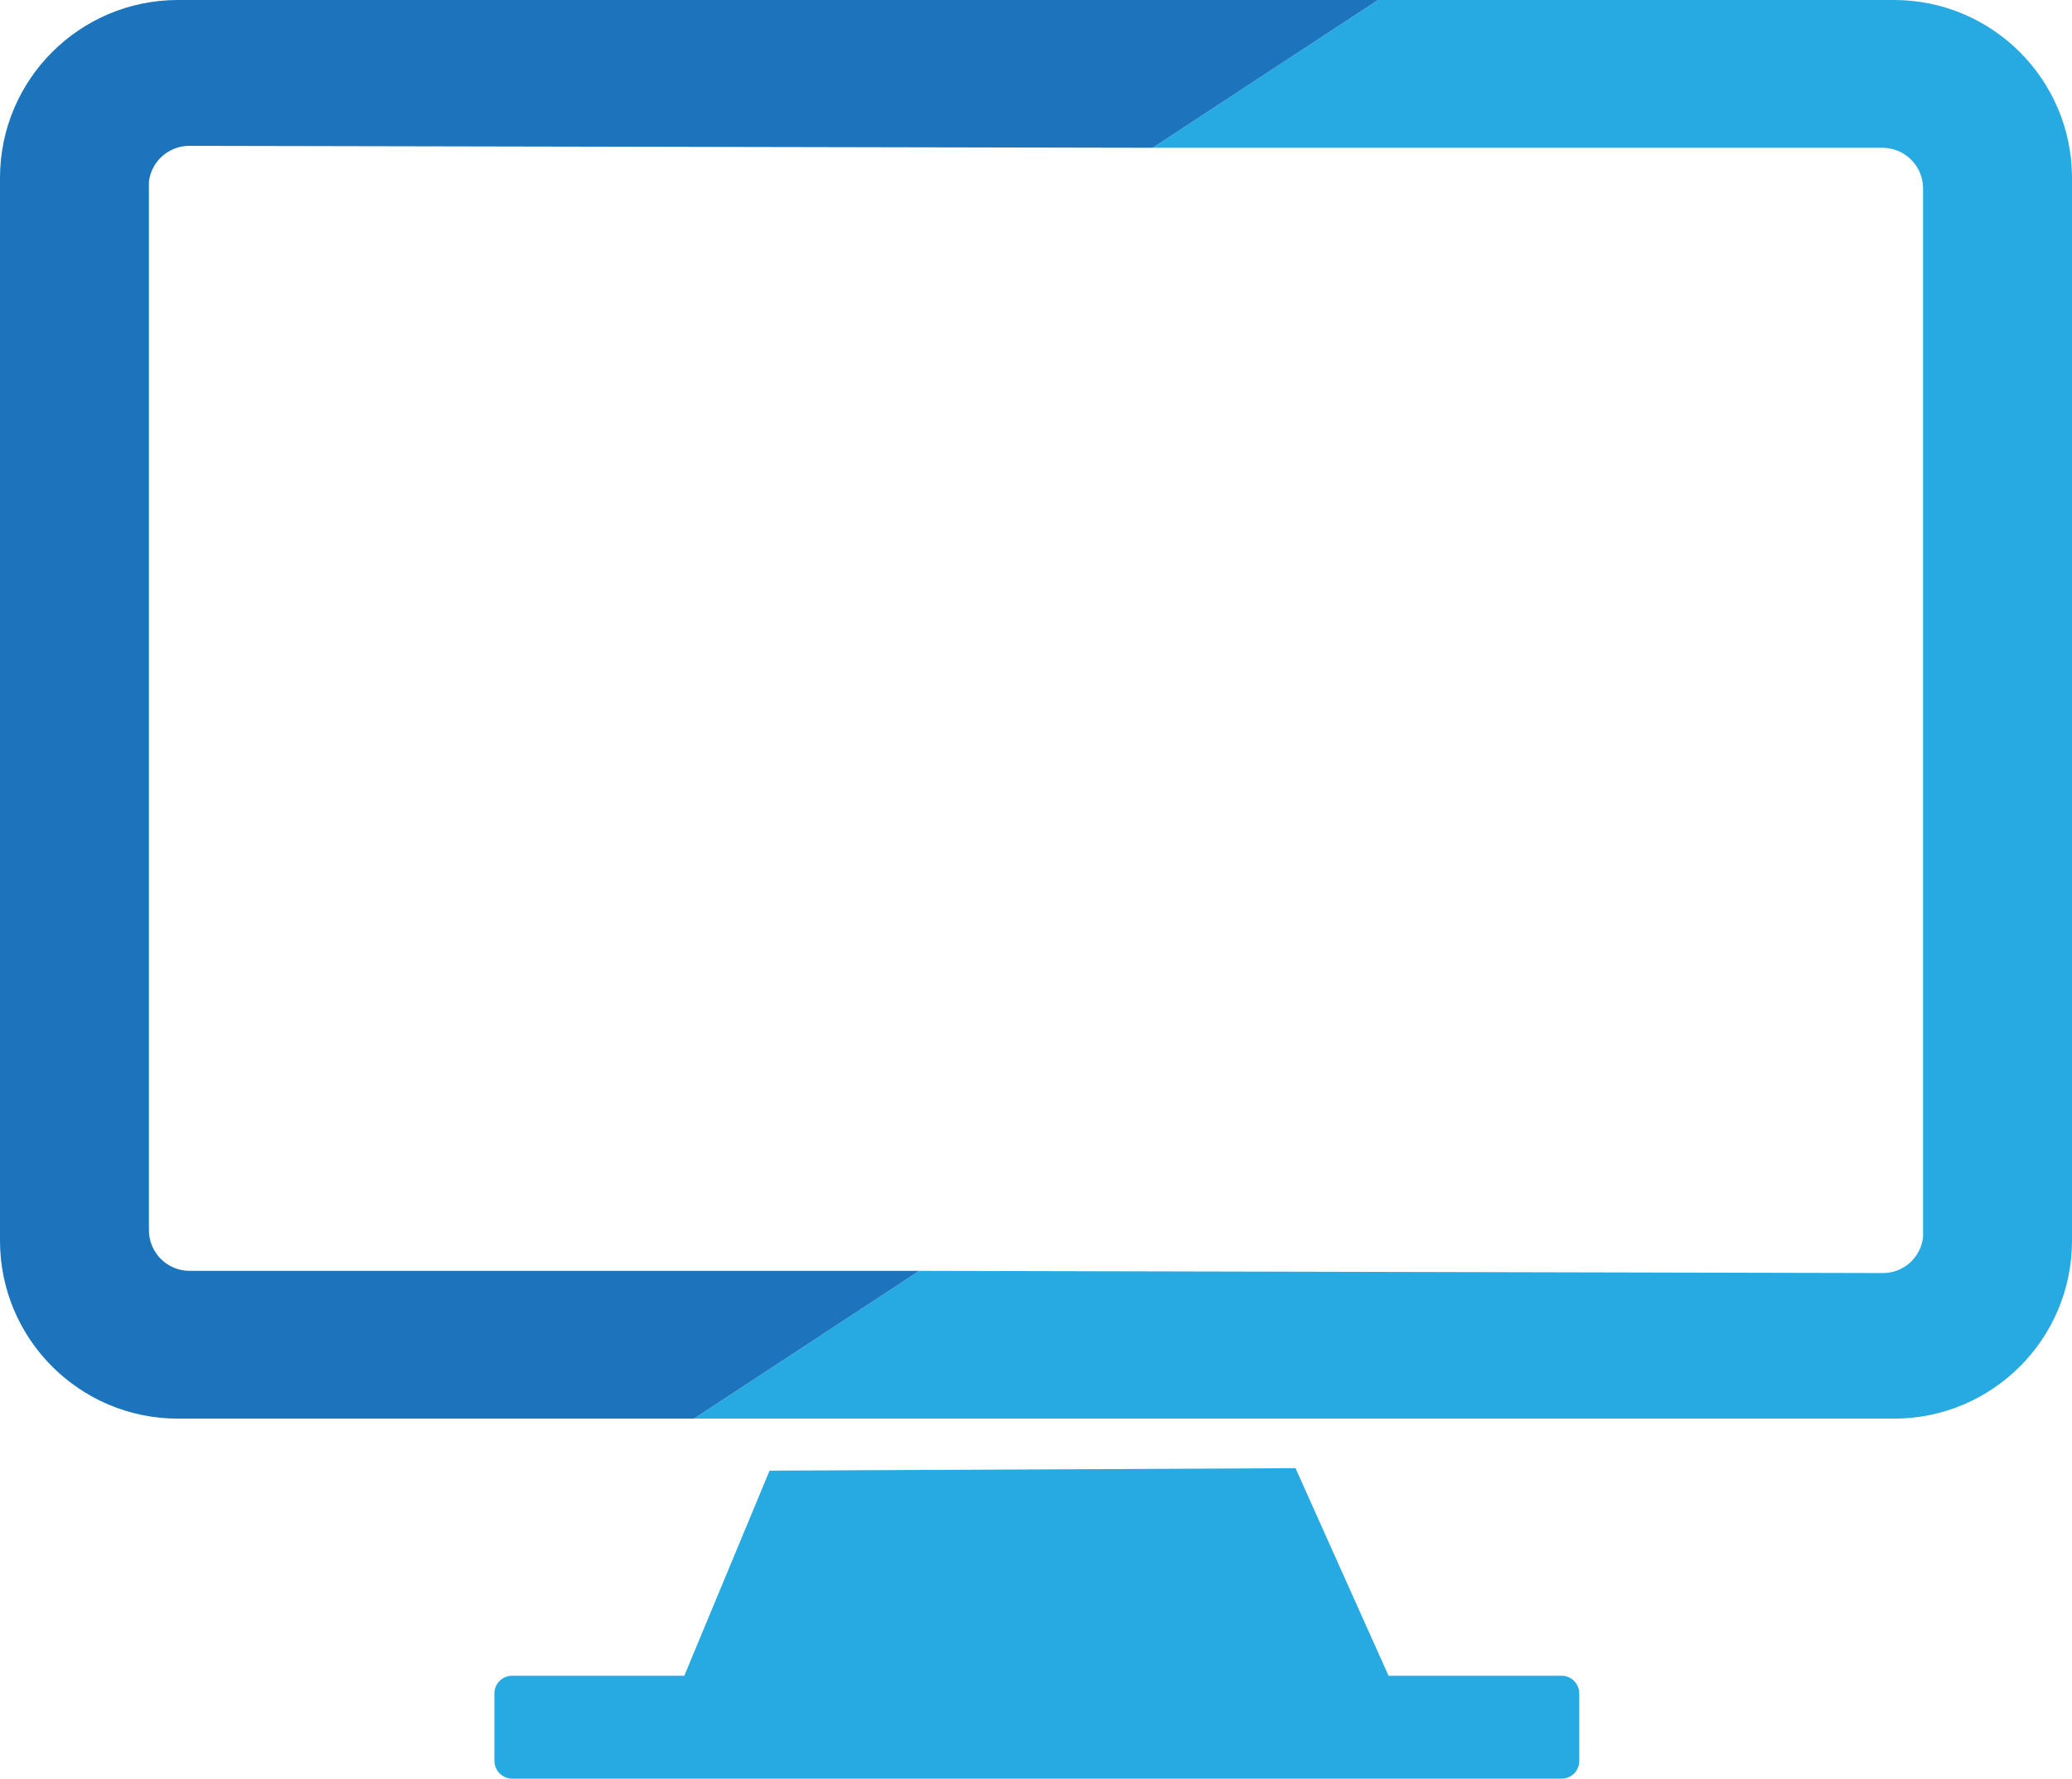
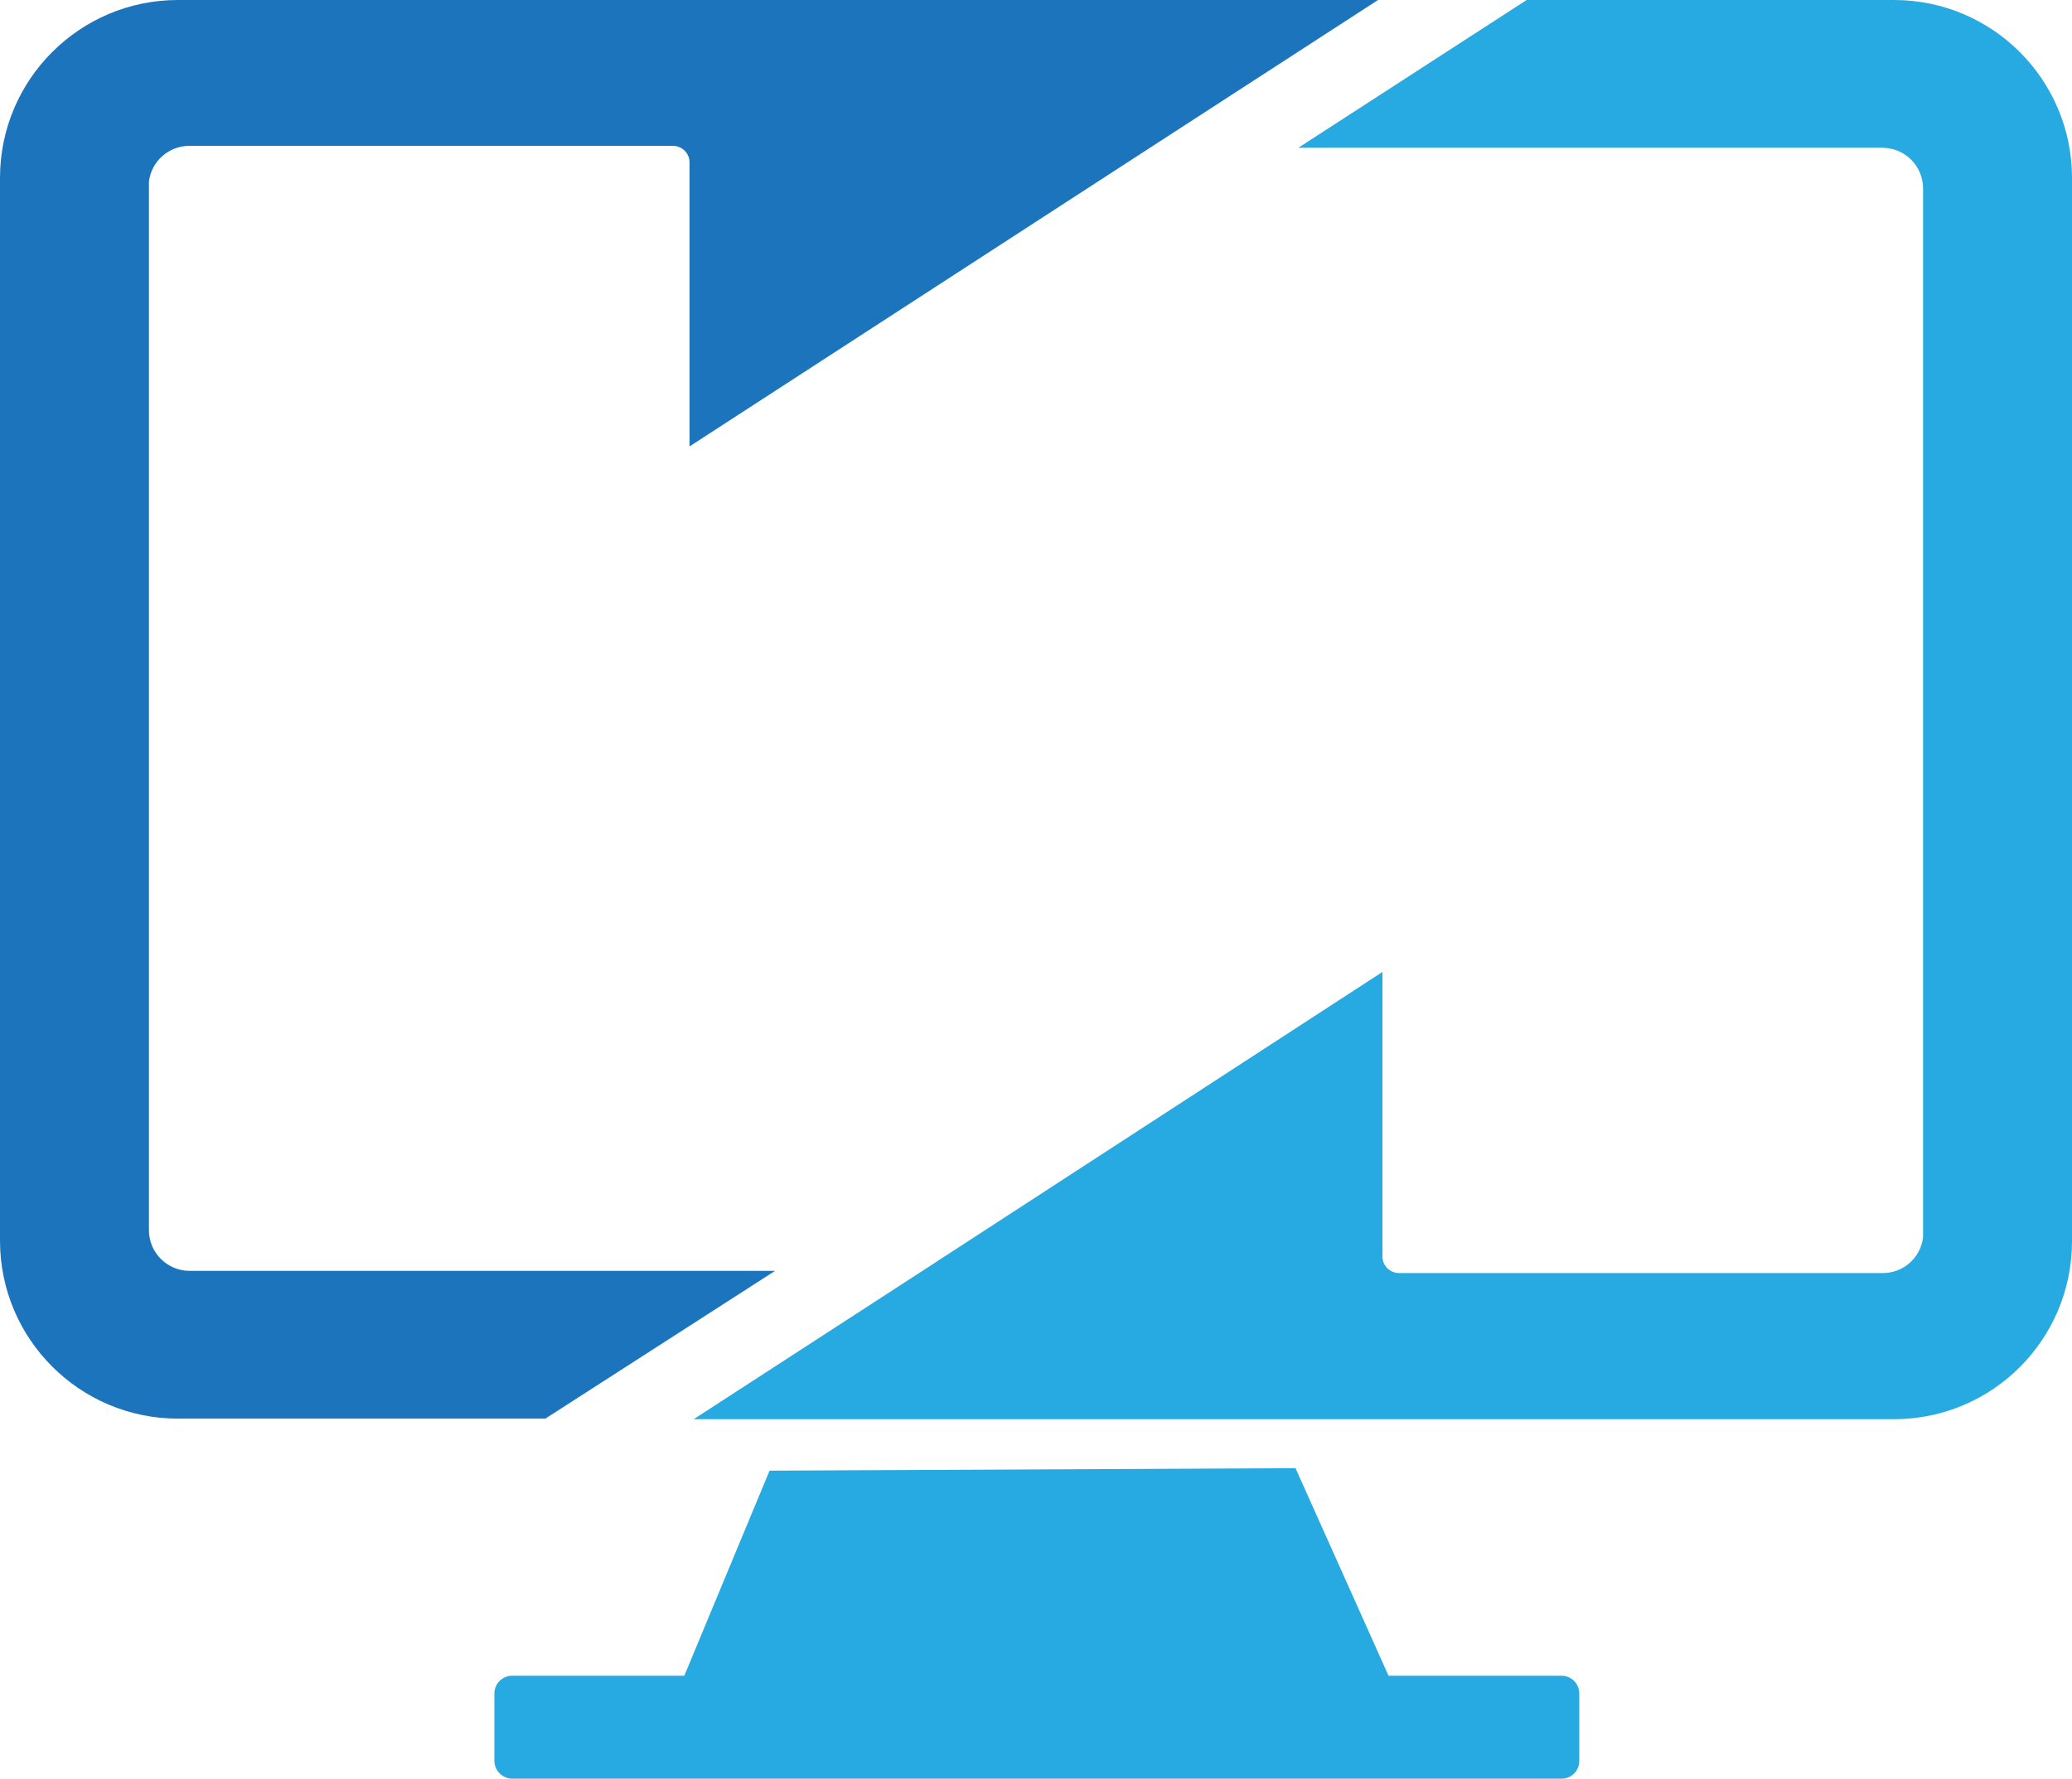
<svg xmlns="http://www.w3.org/2000/svg" version="1.1" width="74.85" height="64.27">
  <svg viewBox="0 0 74.85 64.27">
    <defs>
      <style>.cls-1{fill:#27aae1;}.cls-2{fill:#1c75bc;}</style>
    </defs>
    <g id="SvgjsG1001" data-name="Layer 2">
      <g id="SvgjsG1000" data-name="Layer 1">
-         <path class="cls-1" d="M33.21,45.92l-8.14,5.34H68.43a6.43,6.43,0,0,0,6.42-6.43V6.42A6.43,6.43,0,0,0,68.43,0H49.78L41.64,5.34H68A1.47,1.47,0,0,1,69.47,6.8V44.7A1.46,1.46,0,0,1,68,46h0Z" />
-         <path class="cls-2" d="M41.64,5.34,49.78,0H6.42A6.43,6.43,0,0,0,0,6.42V44.84a6.43,6.43,0,0,0,6.42,6.42H25.07l8.14-5.34H6.85a1.47,1.47,0,0,1-1.47-1.47V6.56A1.47,1.47,0,0,1,6.83,5.27h0Z" />
+         <path class="cls-1" d="M33.2,46h0l-8.14,5.28H68.43a6.43,6.43,0,0,0,6.42-6.43V6.42A6.43,6.43,0,0,0,68.43,0H55.15L46.9,5.34H68A1.47,1.47,0,0,1,69.47,6.8V44.7A1.46,1.46,0,0,1,68,46H50.54a.6.6,0,0,1-.6-.6V35.12Z" />
+         <path class="cls-2" d="M41.65,5.27h0L49.78,0H6.42A6.43,6.43,0,0,0,0,6.42V44.84a6.43,6.43,0,0,0,6.42,6.42H19.7L28,45.92H6.85a1.47,1.47,0,0,1-1.47-1.47V6.56A1.47,1.47,0,0,1,6.83,5.27H24.31a.6.6,0,0,1,.6.61V16.13Z" />
        <path class="cls-1" d="M56.41,60.55H50.16l-3.36-7.5-19,.09-3.08,7.41H18.51a.64.64,0,0,0-.65.64v2.44a.65.65,0,0,0,.65.64h37.9a.64.64,0,0,0,.64-.64V61.19a.64.64,0,0,0-.64-.64" />
      </g>
    </g>
  </svg>
  <style>@media (prefers-color-scheme: light) { :root { filter: none; } }
</style>
</svg>
